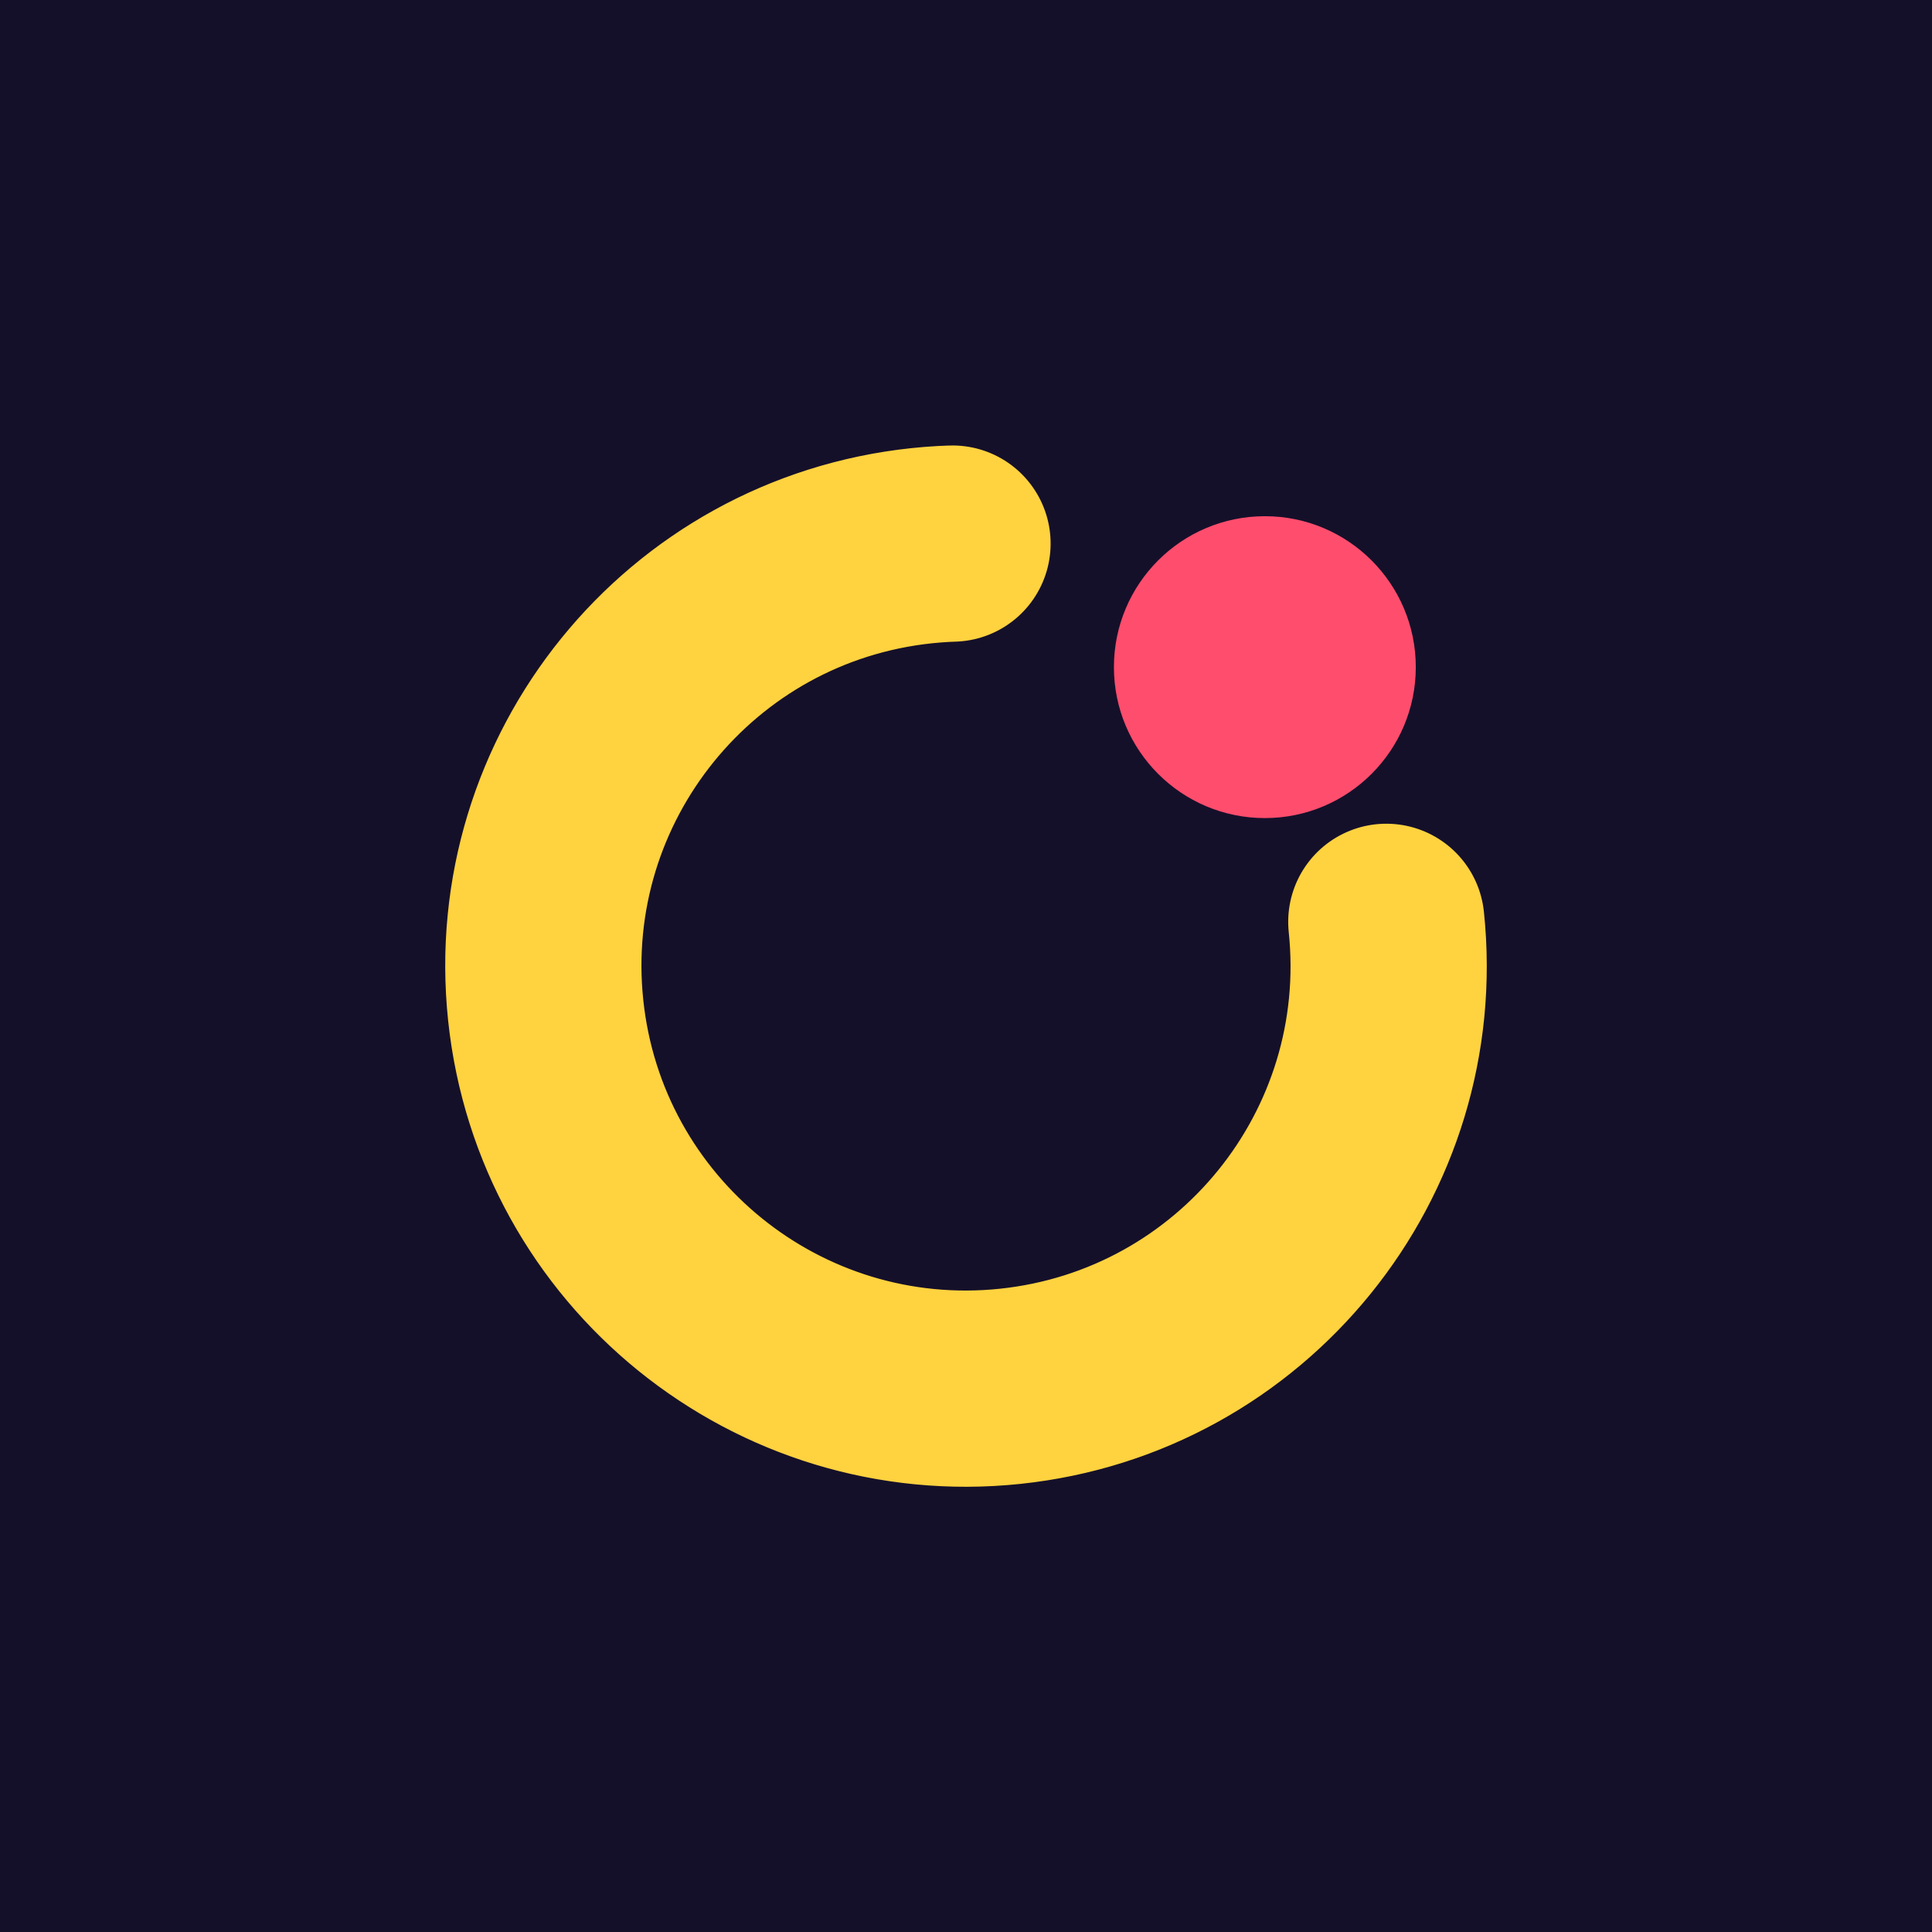
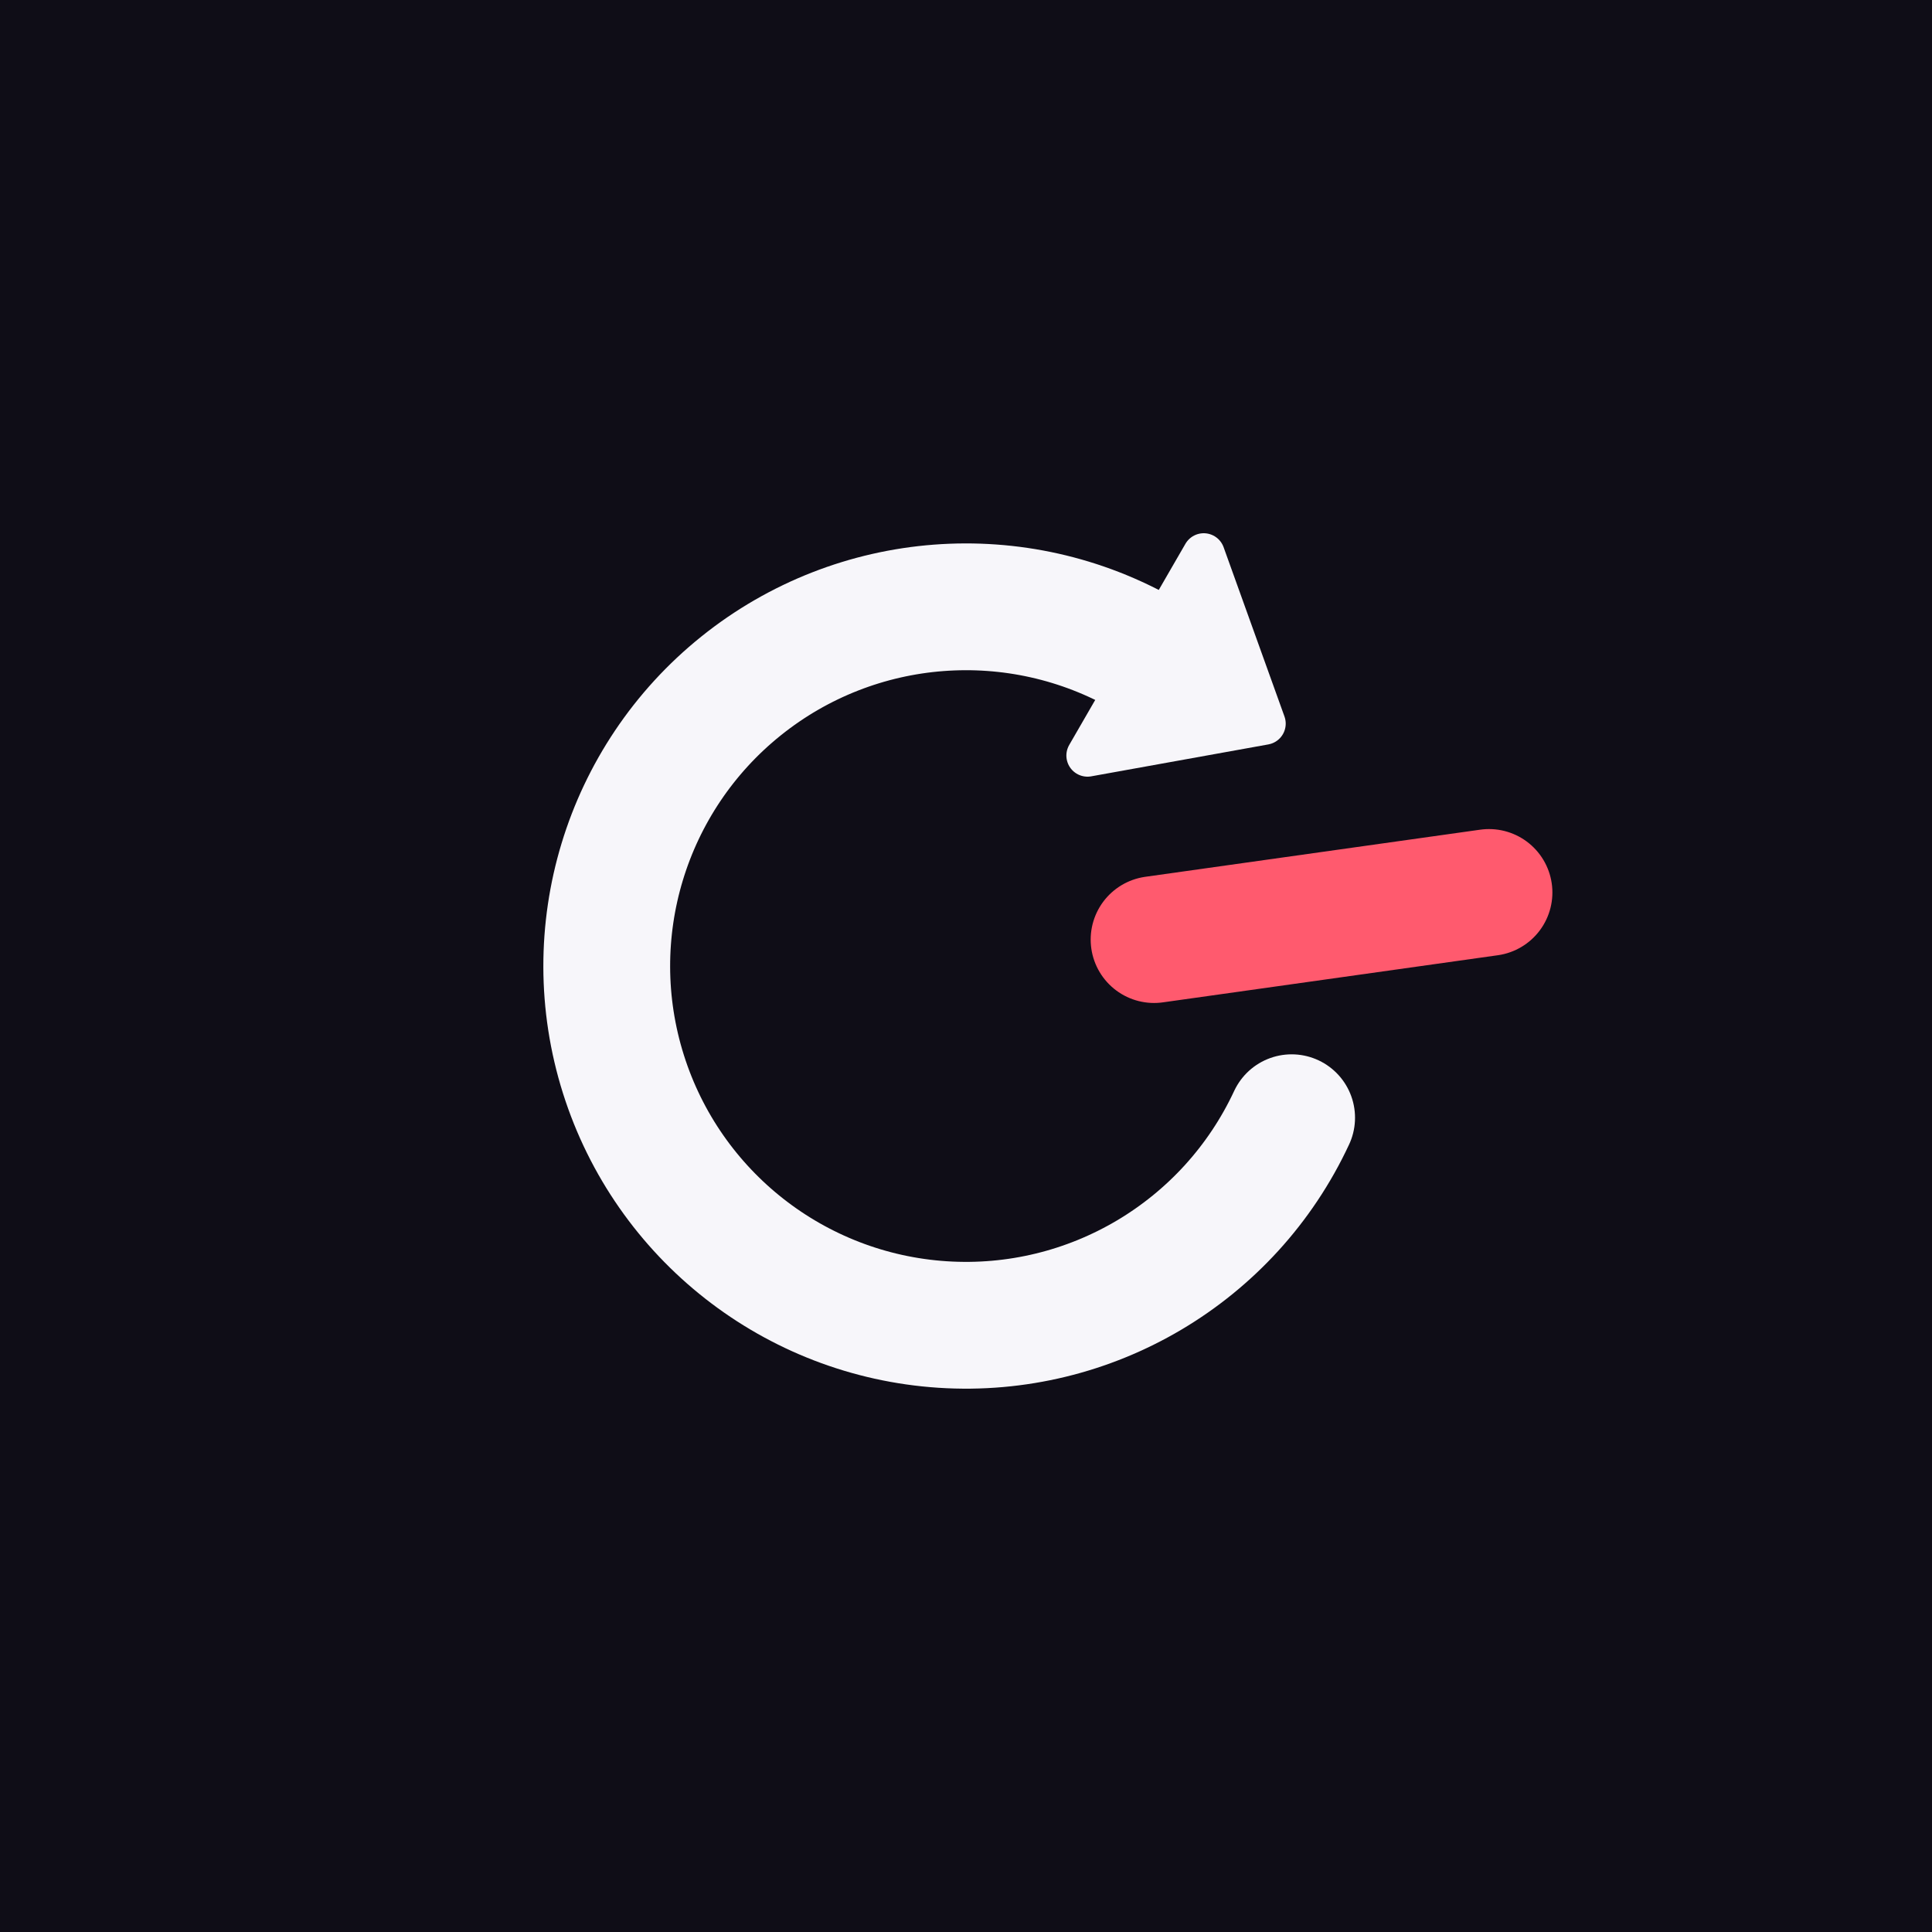
<svg xmlns="http://www.w3.org/2000/svg" viewBox="0 0 64 64" fill="none">
-   <rect width="64" height="64" fill="#15102A" />
-   <circle cx="32" cy="32" r="14" stroke="#FFD23F" stroke-width="6.5" stroke-linecap="round" stroke-dasharray="67 21" transform="rotate(-6 32 32)" />
-   <circle cx="41.9" cy="22.1" r="5" fill="#FF4D6D" />
+   <rect width="64" height="64" fill="#0F0D17" />
+   <g transform="translate(9.6 9.6) scale(.7)">
+     <path d="M47.41 39.18A17 17 0 1 1 40.5 17.28" stroke="#F7F6FA" stroke-width="6" stroke-linecap="round" />
+     <path d="M46.13 20.53L37.75 22.04L43.25 12.52Z" fill="#F7F6FA" stroke="#F7F6FA" stroke-width="2" stroke-linejoin="round" />
+     <path d="M40.9 30.75L56.75 28.52" stroke="#FF5A6E" stroke-width="6" stroke-linecap="round" />
+   </g>
</svg>
